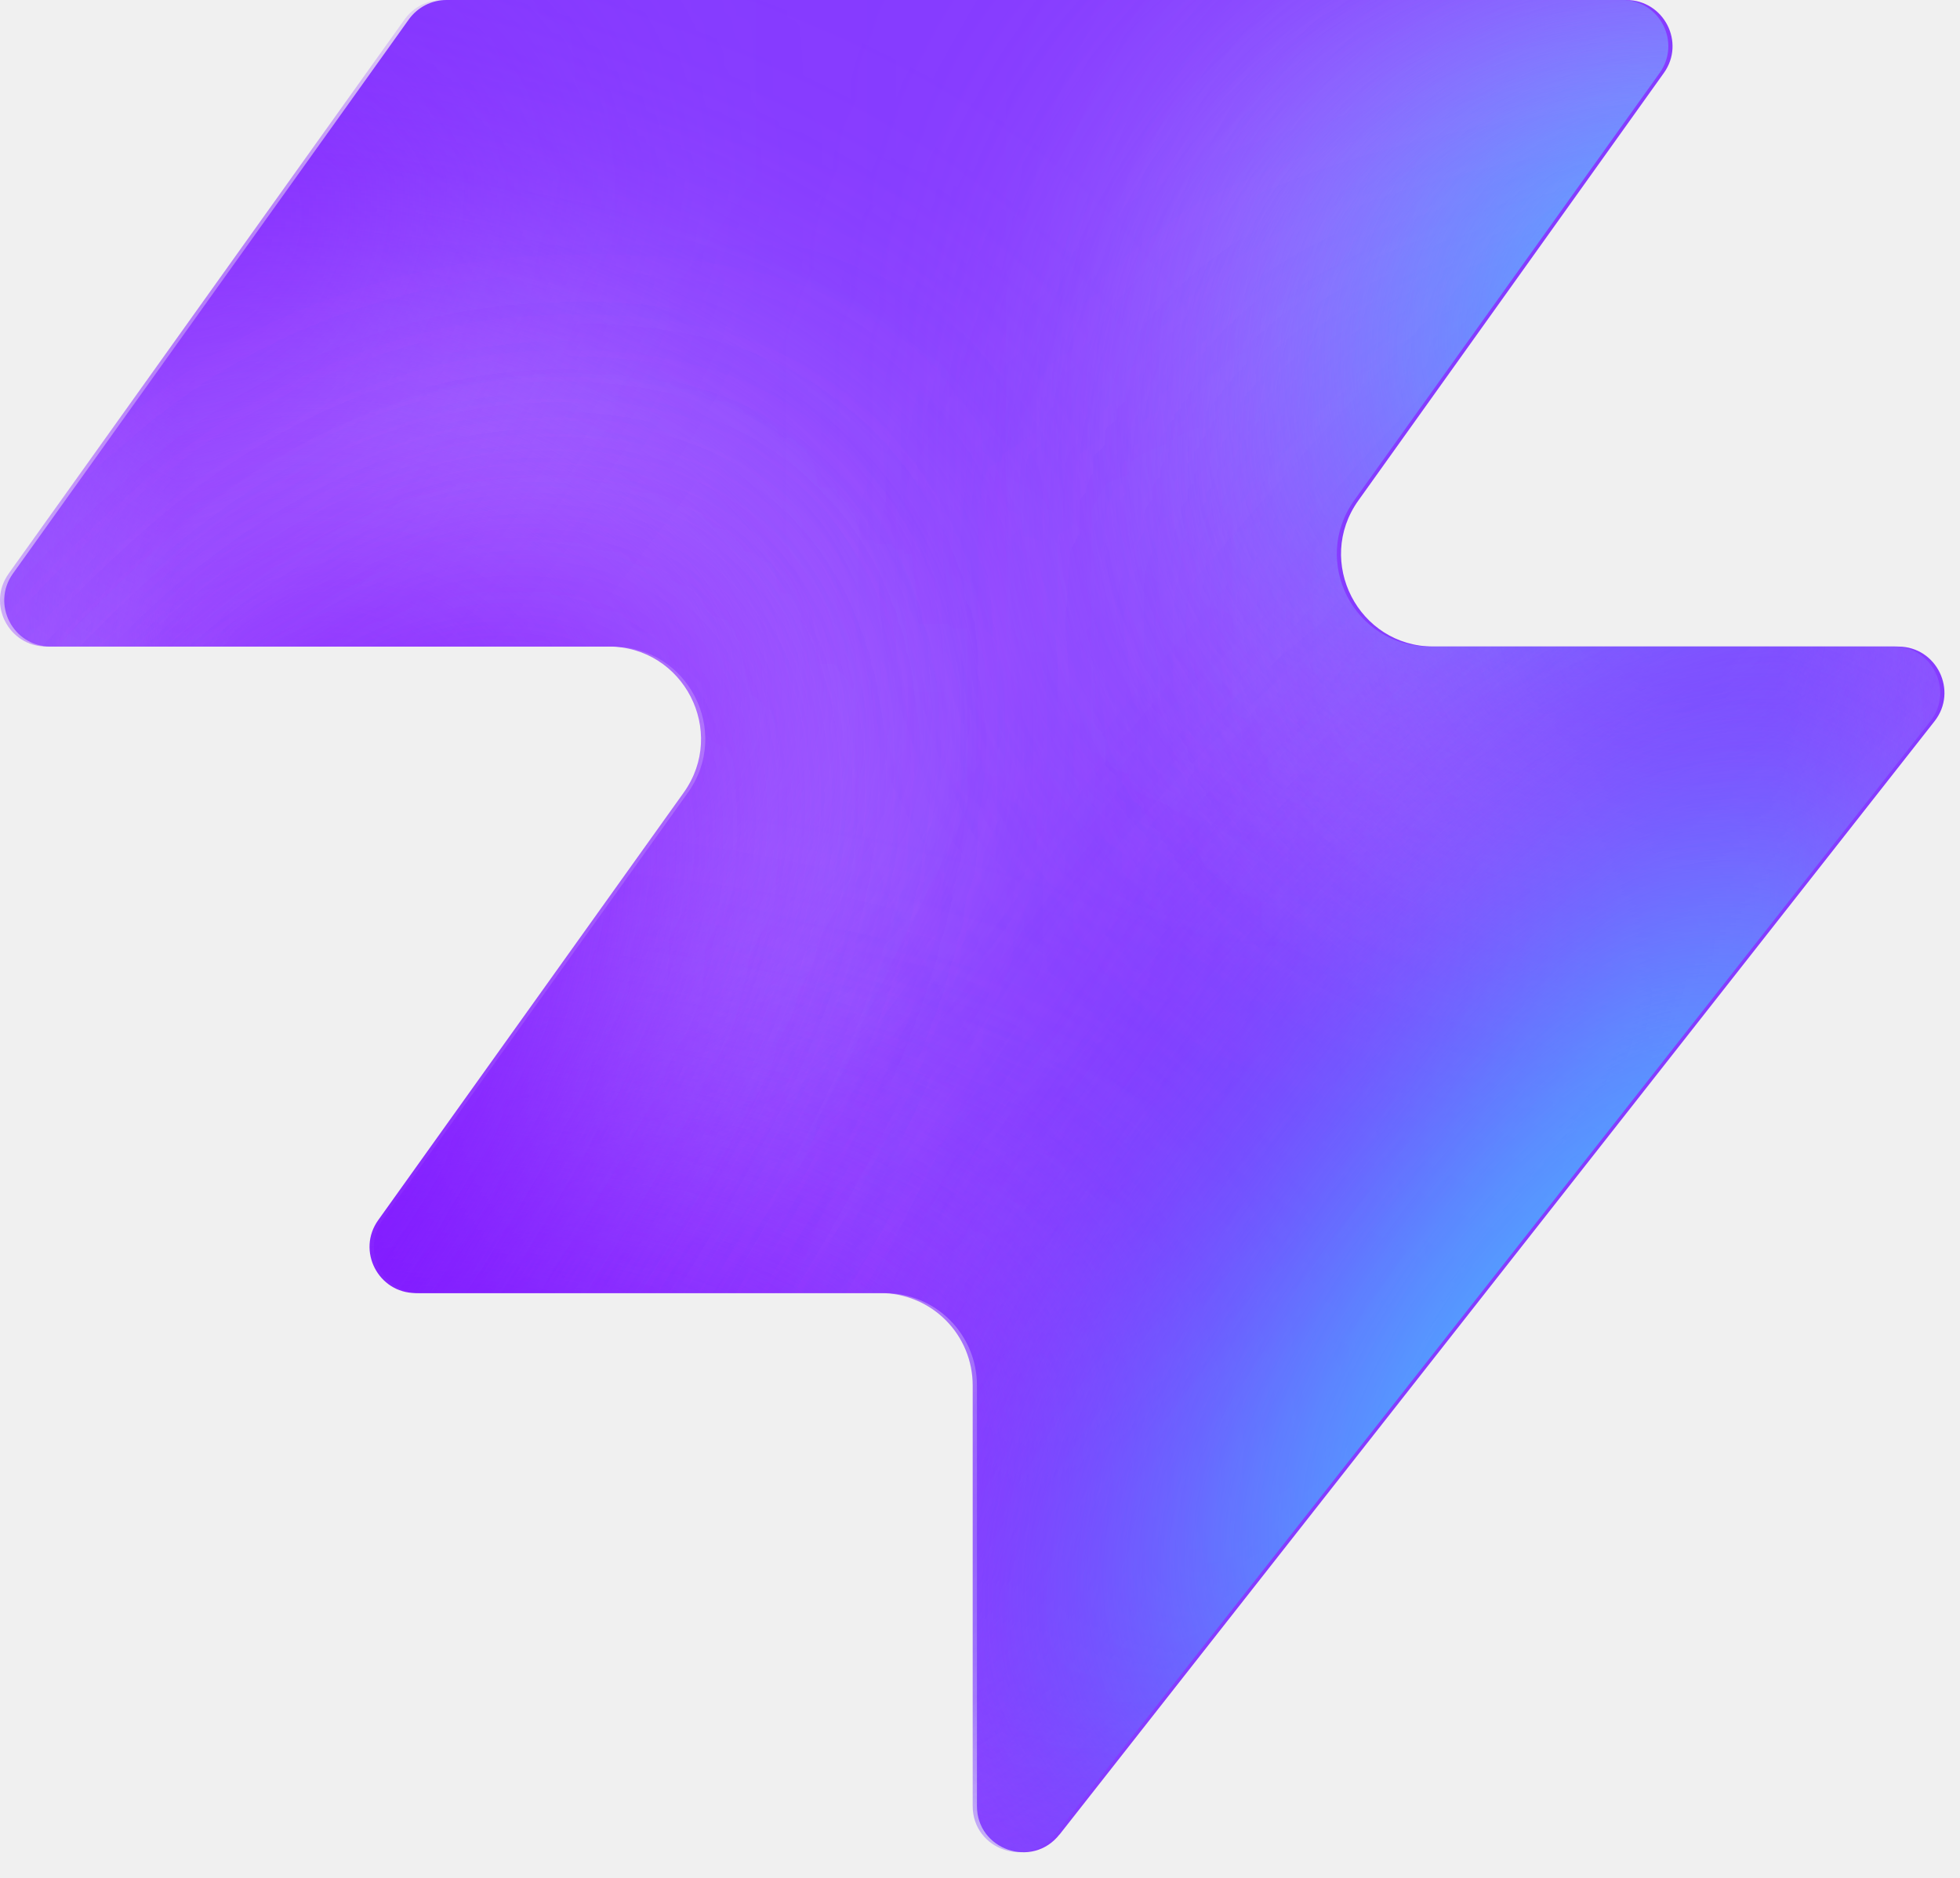
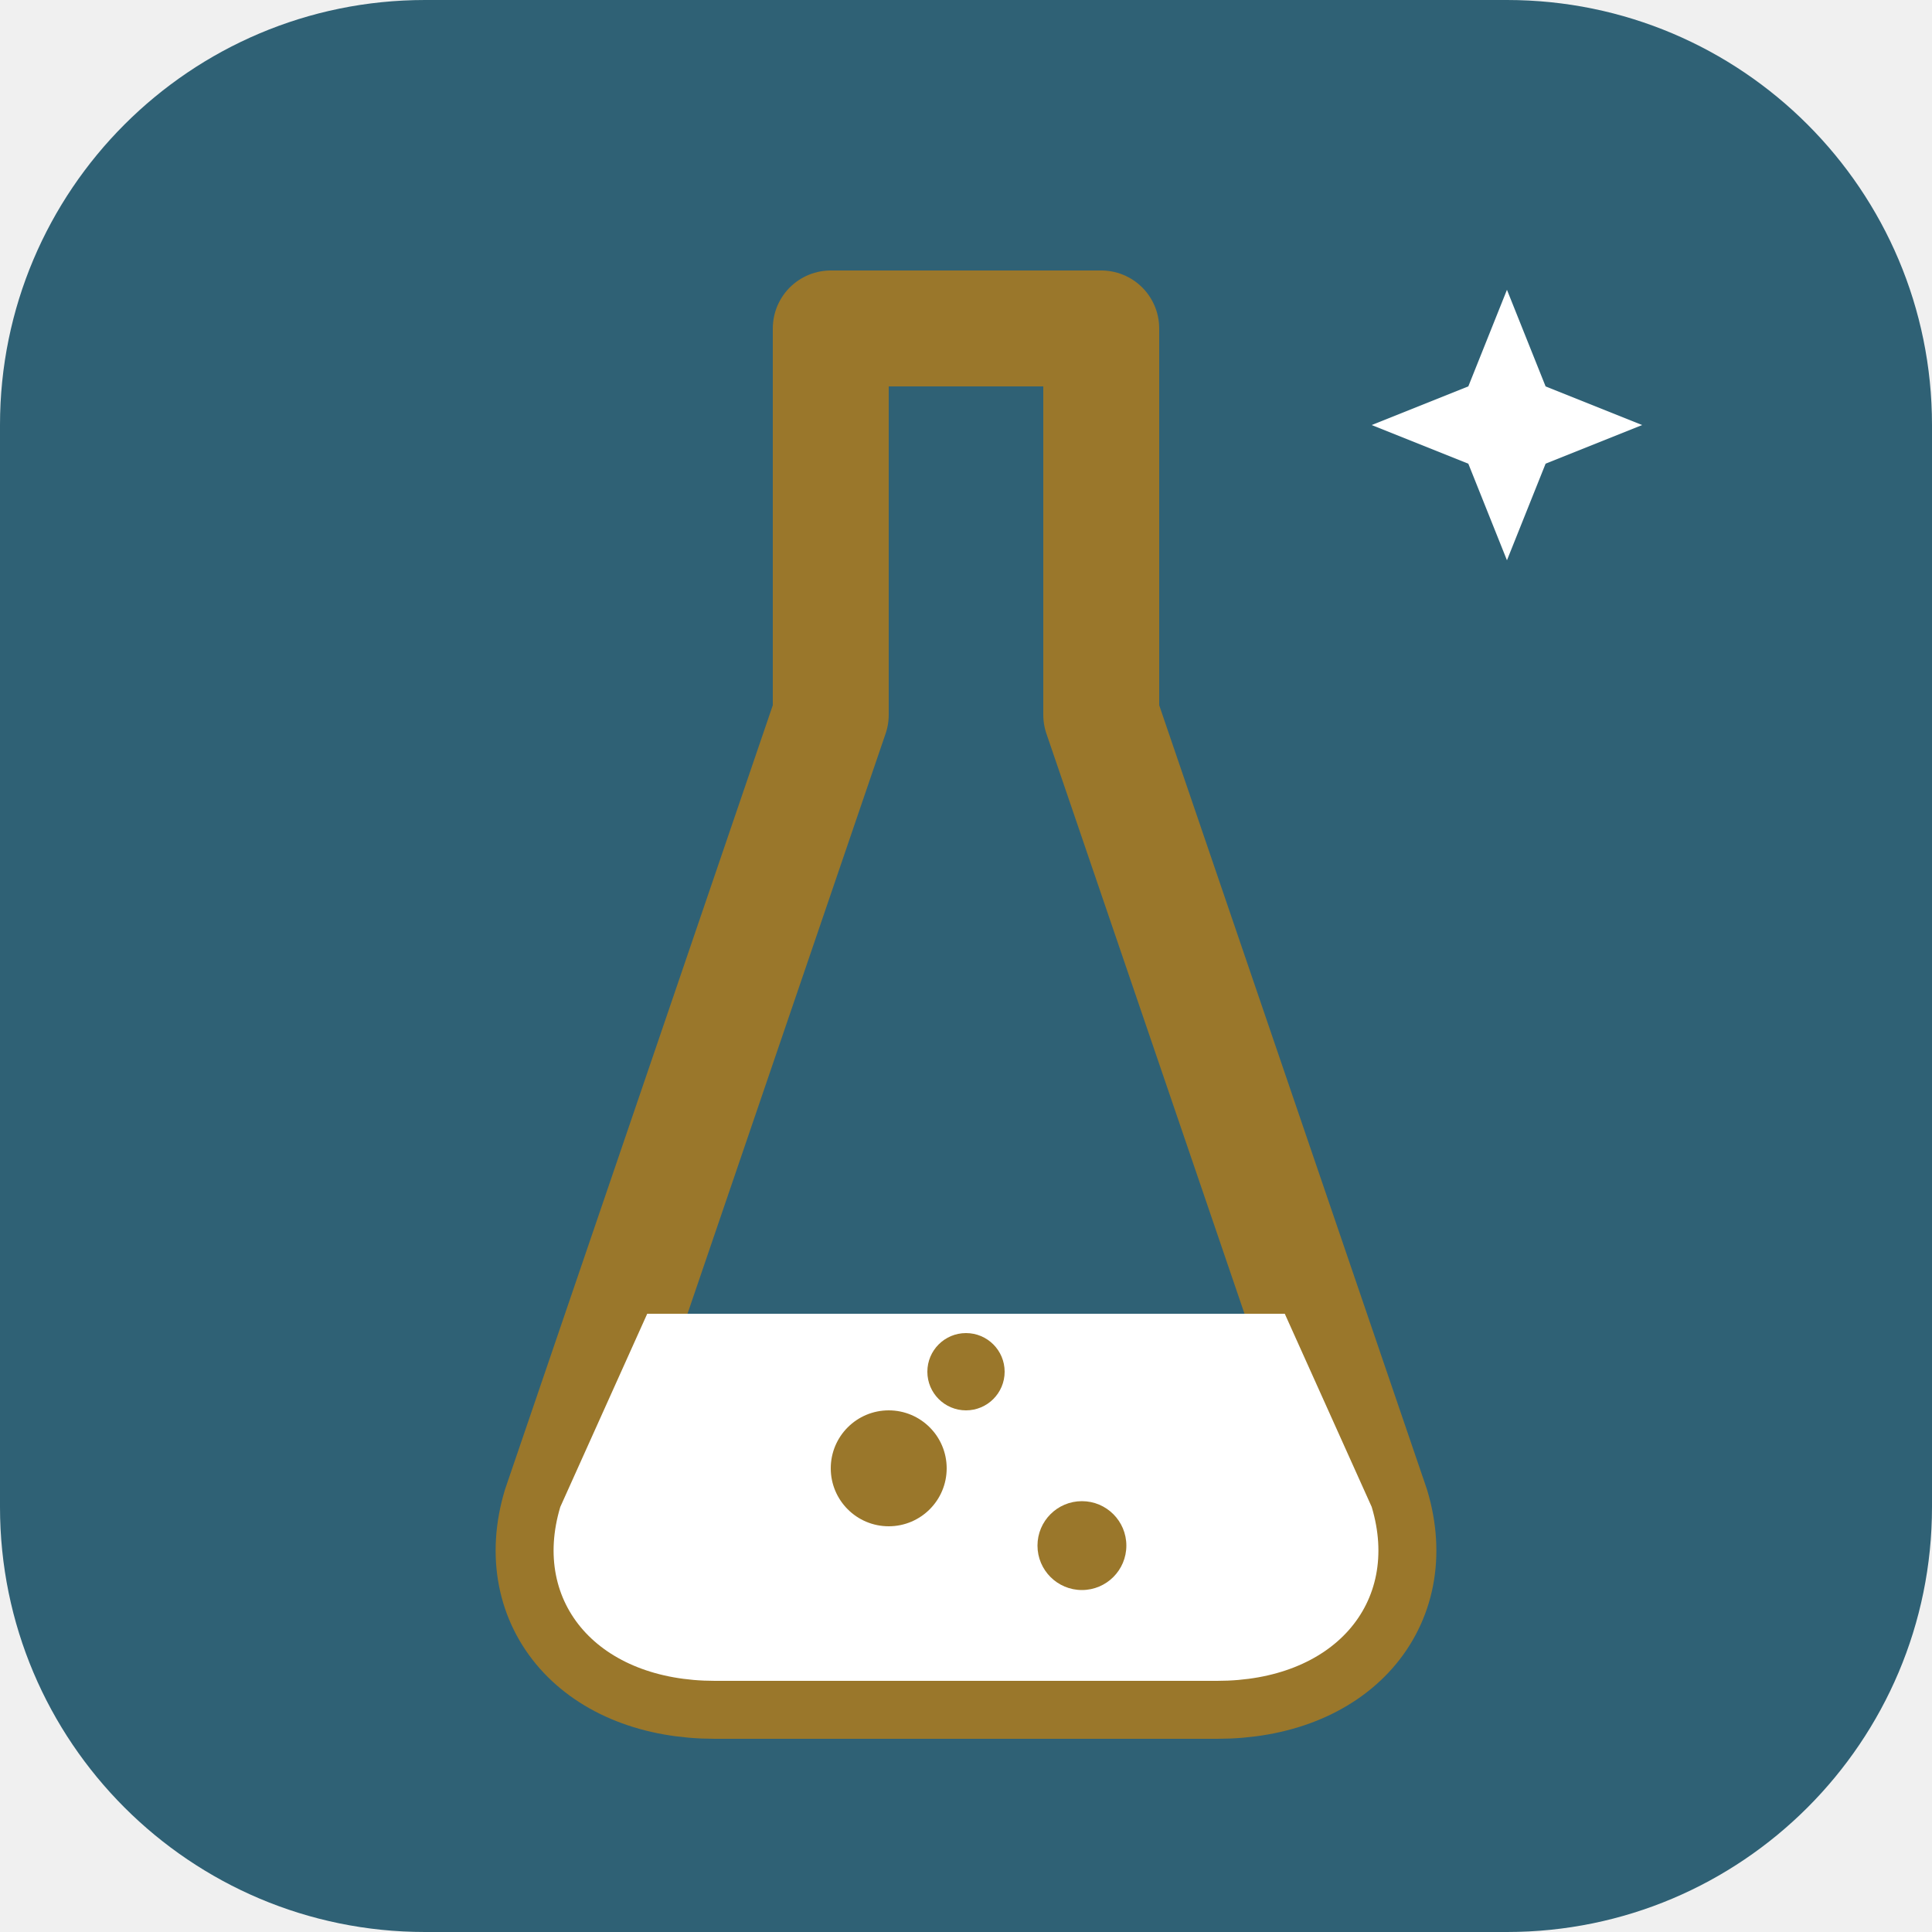
- <svg xmlns="http://www.w3.org/2000/svg" width="48" height="46" fill="none" viewBox="0 0 48 46">
-   <path fill="#863bff" d="M25.946 44.938c-.664.845-2.021.375-2.021-.698V33.937a2.26 2.26 0 0 0-2.262-2.262H10.287c-.92 0-1.456-1.04-.92-1.788l7.48-10.471c1.07-1.497 0-3.578-1.842-3.578H1.237c-.92 0-1.456-1.04-.92-1.788L10.013.474c.214-.297.556-.474.92-.474h28.894c.92 0 1.456 1.04.92 1.788l-7.48 10.471c-1.07 1.498 0 3.579 1.842 3.579h11.377c.943 0 1.473 1.088.89 1.83L25.947 44.94z" style="fill:#863bff;fill:color(display-p3 .525 .23 1);fill-opacity:1" />
-   <mask id="a" width="48" height="46" x="0" y="0" maskUnits="userSpaceOnUse" style="mask-type:alpha">
-     <path fill="#000" d="M25.842 44.938c-.664.844-2.021.375-2.021-.698V33.937a2.26 2.26 0 0 0-2.262-2.262H10.183c-.92 0-1.456-1.04-.92-1.788l7.48-10.471c1.07-1.498 0-3.579-1.842-3.579H1.133c-.92 0-1.456-1.04-.92-1.787L9.91.473c.214-.297.556-.474.92-.474h28.894c.92 0 1.456 1.04.92 1.788l-7.48 10.471c-1.07 1.498 0 3.578 1.842 3.578h11.377c.943 0 1.473 1.088.89 1.832L25.843 44.94z" style="fill:#000;fill-opacity:1" />
-   </mask>
-   <g mask="url(#a)">
-     <g filter="url(#b)">
-       <ellipse cx="5.508" cy="14.704" fill="#ede6ff" rx="5.508" ry="14.704" style="fill:#ede6ff;fill:color(display-p3 .927 .903 1);fill-opacity:1" transform="matrix(.00324 1 1 -.00324 -4.47 31.516)" />
-     </g>
-     <g filter="url(#c)">
-       <ellipse cx="10.399" cy="29.851" fill="#ede6ff" rx="10.399" ry="29.851" style="fill:#ede6ff;fill:color(display-p3 .927 .903 1);fill-opacity:1" transform="matrix(.00324 1 1 -.00324 -39.328 7.883)" />
-     </g>
-     <g filter="url(#d)">
-       <ellipse cx="5.508" cy="30.487" fill="#7e14ff" rx="5.508" ry="30.487" style="fill:#7e14ff;fill:color(display-p3 .492 .077 1);fill-opacity:1" transform="rotate(89.814 -25.913 -14.639)scale(1 -1)" />
-     </g>
-     <g filter="url(#e)">
-       <ellipse cx="5.508" cy="30.599" fill="#7e14ff" rx="5.508" ry="30.599" style="fill:#7e14ff;fill:color(display-p3 .492 .077 1);fill-opacity:1" transform="rotate(89.814 -32.644 -3.334)scale(1 -1)" />
-     </g>
-     <g filter="url(#f)">
-       <ellipse cx="5.508" cy="30.599" fill="#7e14ff" rx="5.508" ry="30.599" style="fill:#7e14ff;fill:color(display-p3 .492 .077 1);fill-opacity:1" transform="matrix(.00324 1 1 -.00324 -34.34 30.47)" />
-     </g>
-     <g filter="url(#g)">
-       <ellipse cx="14.072" cy="22.078" fill="#ede6ff" rx="14.072" ry="22.078" style="fill:#ede6ff;fill:color(display-p3 .927 .903 1);fill-opacity:1" transform="rotate(93.35 24.506 48.493)scale(-1 1)" />
-     </g>
-     <g filter="url(#h)">
-       <ellipse cx="3.47" cy="21.501" fill="#7e14ff" rx="3.47" ry="21.501" style="fill:#7e14ff;fill:color(display-p3 .492 .077 1);fill-opacity:1" transform="rotate(89.009 28.708 47.59)scale(-1 1)" />
-     </g>
-     <g filter="url(#i)">
-       <ellipse cx="3.47" cy="21.501" fill="#7e14ff" rx="3.47" ry="21.501" style="fill:#7e14ff;fill:color(display-p3 .492 .077 1);fill-opacity:1" transform="rotate(89.009 28.708 47.59)scale(-1 1)" />
-     </g>
-     <g filter="url(#j)">
-       <ellipse cx=".387" cy="8.972" fill="#7e14ff" rx="4.407" ry="29.108" style="fill:#7e14ff;fill:color(display-p3 .492 .077 1);fill-opacity:1" transform="rotate(39.51 .387 8.972)" />
-     </g>
-     <g filter="url(#k)">
-       <ellipse cx="47.523" cy="-6.092" fill="#7e14ff" rx="4.407" ry="29.108" style="fill:#7e14ff;fill:color(display-p3 .492 .077 1);fill-opacity:1" transform="rotate(37.892 47.523 -6.092)" />
-     </g>
-     <g filter="url(#l)">
-       <ellipse cx="41.412" cy="6.333" fill="#47bfff" rx="5.971" ry="9.665" style="fill:#47bfff;fill:color(display-p3 .28 .748 1);fill-opacity:1" transform="rotate(37.892 41.412 6.333)" />
-     </g>
-     <g filter="url(#m)">
-       <ellipse cx="-1.879" cy="38.332" fill="#7e14ff" rx="4.407" ry="29.108" style="fill:#7e14ff;fill:color(display-p3 .492 .077 1);fill-opacity:1" transform="rotate(37.892 -1.88 38.332)" />
-     </g>
-     <g filter="url(#n)">
-       <ellipse cx="-1.879" cy="38.332" fill="#7e14ff" rx="4.407" ry="29.108" style="fill:#7e14ff;fill:color(display-p3 .492 .077 1);fill-opacity:1" transform="rotate(37.892 -1.88 38.332)" />
-     </g>
-     <g filter="url(#o)">
-       <ellipse cx="35.651" cy="29.907" fill="#7e14ff" rx="4.407" ry="29.108" style="fill:#7e14ff;fill:color(display-p3 .492 .077 1);fill-opacity:1" transform="rotate(37.892 35.651 29.907)" />
-     </g>
-     <g filter="url(#p)">
-       <ellipse cx="38.418" cy="32.4" fill="#47bfff" rx="5.971" ry="15.297" style="fill:#47bfff;fill:color(display-p3 .28 .748 1);fill-opacity:1" transform="rotate(37.892 38.418 32.4)" />
-     </g>
-   </g>
-   <defs>
-     <filter id="b" width="60.045" height="41.654" x="-19.77" y="16.149" color-interpolation-filters="sRGB" filterUnits="userSpaceOnUse">
-       <feFlood flood-opacity="0" result="BackgroundImageFix" />
-       <feBlend in="SourceGraphic" in2="BackgroundImageFix" result="shape" />
-       <feGaussianBlur result="effect1_foregroundBlur_2002_17158" stdDeviation="7.659" />
-     </filter>
-     <filter id="c" width="90.34" height="51.437" x="-54.613" y="-7.533" color-interpolation-filters="sRGB" filterUnits="userSpaceOnUse">
-       <feFlood flood-opacity="0" result="BackgroundImageFix" />
-       <feBlend in="SourceGraphic" in2="BackgroundImageFix" result="shape" />
-       <feGaussianBlur result="effect1_foregroundBlur_2002_17158" stdDeviation="7.659" />
-     </filter>
-     <filter id="d" width="79.355" height="29.4" x="-49.64" y="2.03" color-interpolation-filters="sRGB" filterUnits="userSpaceOnUse">
-       <feFlood flood-opacity="0" result="BackgroundImageFix" />
-       <feBlend in="SourceGraphic" in2="BackgroundImageFix" result="shape" />
-       <feGaussianBlur result="effect1_foregroundBlur_2002_17158" stdDeviation="4.596" />
-     </filter>
-     <filter id="e" width="79.579" height="29.4" x="-45.045" y="20.029" color-interpolation-filters="sRGB" filterUnits="userSpaceOnUse">
-       <feFlood flood-opacity="0" result="BackgroundImageFix" />
-       <feBlend in="SourceGraphic" in2="BackgroundImageFix" result="shape" />
-       <feGaussianBlur result="effect1_foregroundBlur_2002_17158" stdDeviation="4.596" />
-     </filter>
-     <filter id="f" width="79.579" height="29.4" x="-43.513" y="21.178" color-interpolation-filters="sRGB" filterUnits="userSpaceOnUse">
-       <feFlood flood-opacity="0" result="BackgroundImageFix" />
-       <feBlend in="SourceGraphic" in2="BackgroundImageFix" result="shape" />
-       <feGaussianBlur result="effect1_foregroundBlur_2002_17158" stdDeviation="4.596" />
-     </filter>
-     <filter id="g" width="74.749" height="58.852" x="15.756" y="-17.901" color-interpolation-filters="sRGB" filterUnits="userSpaceOnUse">
-       <feFlood flood-opacity="0" result="BackgroundImageFix" />
-       <feBlend in="SourceGraphic" in2="BackgroundImageFix" result="shape" />
-       <feGaussianBlur result="effect1_foregroundBlur_2002_17158" stdDeviation="7.659" />
-     </filter>
-     <filter id="h" width="61.377" height="25.362" x="23.548" y="2.284" color-interpolation-filters="sRGB" filterUnits="userSpaceOnUse">
-       <feFlood flood-opacity="0" result="BackgroundImageFix" />
-       <feBlend in="SourceGraphic" in2="BackgroundImageFix" result="shape" />
-       <feGaussianBlur result="effect1_foregroundBlur_2002_17158" stdDeviation="4.596" />
-     </filter>
-     <filter id="i" width="61.377" height="25.362" x="23.548" y="2.284" color-interpolation-filters="sRGB" filterUnits="userSpaceOnUse">
-       <feFlood flood-opacity="0" result="BackgroundImageFix" />
-       <feBlend in="SourceGraphic" in2="BackgroundImageFix" result="shape" />
-       <feGaussianBlur result="effect1_foregroundBlur_2002_17158" stdDeviation="4.596" />
-     </filter>
-     <filter id="j" width="56.045" height="63.649" x="-27.636" y="-22.853" color-interpolation-filters="sRGB" filterUnits="userSpaceOnUse">
-       <feFlood flood-opacity="0" result="BackgroundImageFix" />
-       <feBlend in="SourceGraphic" in2="BackgroundImageFix" result="shape" />
-       <feGaussianBlur result="effect1_foregroundBlur_2002_17158" stdDeviation="4.596" />
-     </filter>
-     <filter id="k" width="54.814" height="64.646" x="20.116" y="-38.415" color-interpolation-filters="sRGB" filterUnits="userSpaceOnUse">
-       <feFlood flood-opacity="0" result="BackgroundImageFix" />
-       <feBlend in="SourceGraphic" in2="BackgroundImageFix" result="shape" />
-       <feGaussianBlur result="effect1_foregroundBlur_2002_17158" stdDeviation="4.596" />
-     </filter>
-     <filter id="l" width="33.541" height="35.313" x="24.641" y="-11.323" color-interpolation-filters="sRGB" filterUnits="userSpaceOnUse">
-       <feFlood flood-opacity="0" result="BackgroundImageFix" />
-       <feBlend in="SourceGraphic" in2="BackgroundImageFix" result="shape" />
-       <feGaussianBlur result="effect1_foregroundBlur_2002_17158" stdDeviation="4.596" />
-     </filter>
-     <filter id="m" width="54.814" height="64.646" x="-29.286" y="6.009" color-interpolation-filters="sRGB" filterUnits="userSpaceOnUse">
-       <feFlood flood-opacity="0" result="BackgroundImageFix" />
-       <feBlend in="SourceGraphic" in2="BackgroundImageFix" result="shape" />
-       <feGaussianBlur result="effect1_foregroundBlur_2002_17158" stdDeviation="4.596" />
-     </filter>
-     <filter id="n" width="54.814" height="64.646" x="-29.286" y="6.009" color-interpolation-filters="sRGB" filterUnits="userSpaceOnUse">
-       <feFlood flood-opacity="0" result="BackgroundImageFix" />
-       <feBlend in="SourceGraphic" in2="BackgroundImageFix" result="shape" />
-       <feGaussianBlur result="effect1_foregroundBlur_2002_17158" stdDeviation="4.596" />
-     </filter>
-     <filter id="o" width="54.814" height="64.646" x="8.244" y="-2.416" color-interpolation-filters="sRGB" filterUnits="userSpaceOnUse">
-       <feFlood flood-opacity="0" result="BackgroundImageFix" />
-       <feBlend in="SourceGraphic" in2="BackgroundImageFix" result="shape" />
-       <feGaussianBlur result="effect1_foregroundBlur_2002_17158" stdDeviation="4.596" />
-     </filter>
-     <filter id="p" width="39.409" height="43.623" x="18.713" y="10.588" color-interpolation-filters="sRGB" filterUnits="userSpaceOnUse">
-       <feFlood flood-opacity="0" result="BackgroundImageFix" />
-       <feBlend in="SourceGraphic" in2="BackgroundImageFix" result="shape" />
-       <feGaussianBlur result="effect1_foregroundBlur_2002_17158" stdDeviation="4.596" />
-     </filter>
-   </defs>
+ <svg xmlns="http://www.w3.org/2000/svg" width="100" height="100" viewBox="0 0 100 100">
+   <rect width="100" height="100" rx="22" fill="#2f6175" />
+   <path d="M78,15 L80,20 L85,22 L80,24 L78,29 L76,24 L71,22 L76,20 Z" fill="#ffffff" />
+   <path d="M43,17 L57,17 L57,37 L71,78 C72.5,83 69,87 63,87 L37,87 C31,87 27.5,83 29,78 L43,37 Z" fill="none" stroke="#9a772b" stroke-width="6" stroke-linejoin="round" />
+   <path d="M33.5,68 L29,78 C27.5,83 31,87 37,87 L63,87 C69,87 72.5,83 71,78 L66.5,68 Z" fill="#ffffff" />
+   <circle cx="46" cy="76" r="3" fill="#9a772b" />
+   <circle cx="56" cy="80" r="2.3" fill="#9a772b" />
+   <circle cx="50" cy="71" r="2" fill="#9a772b" />
</svg>
